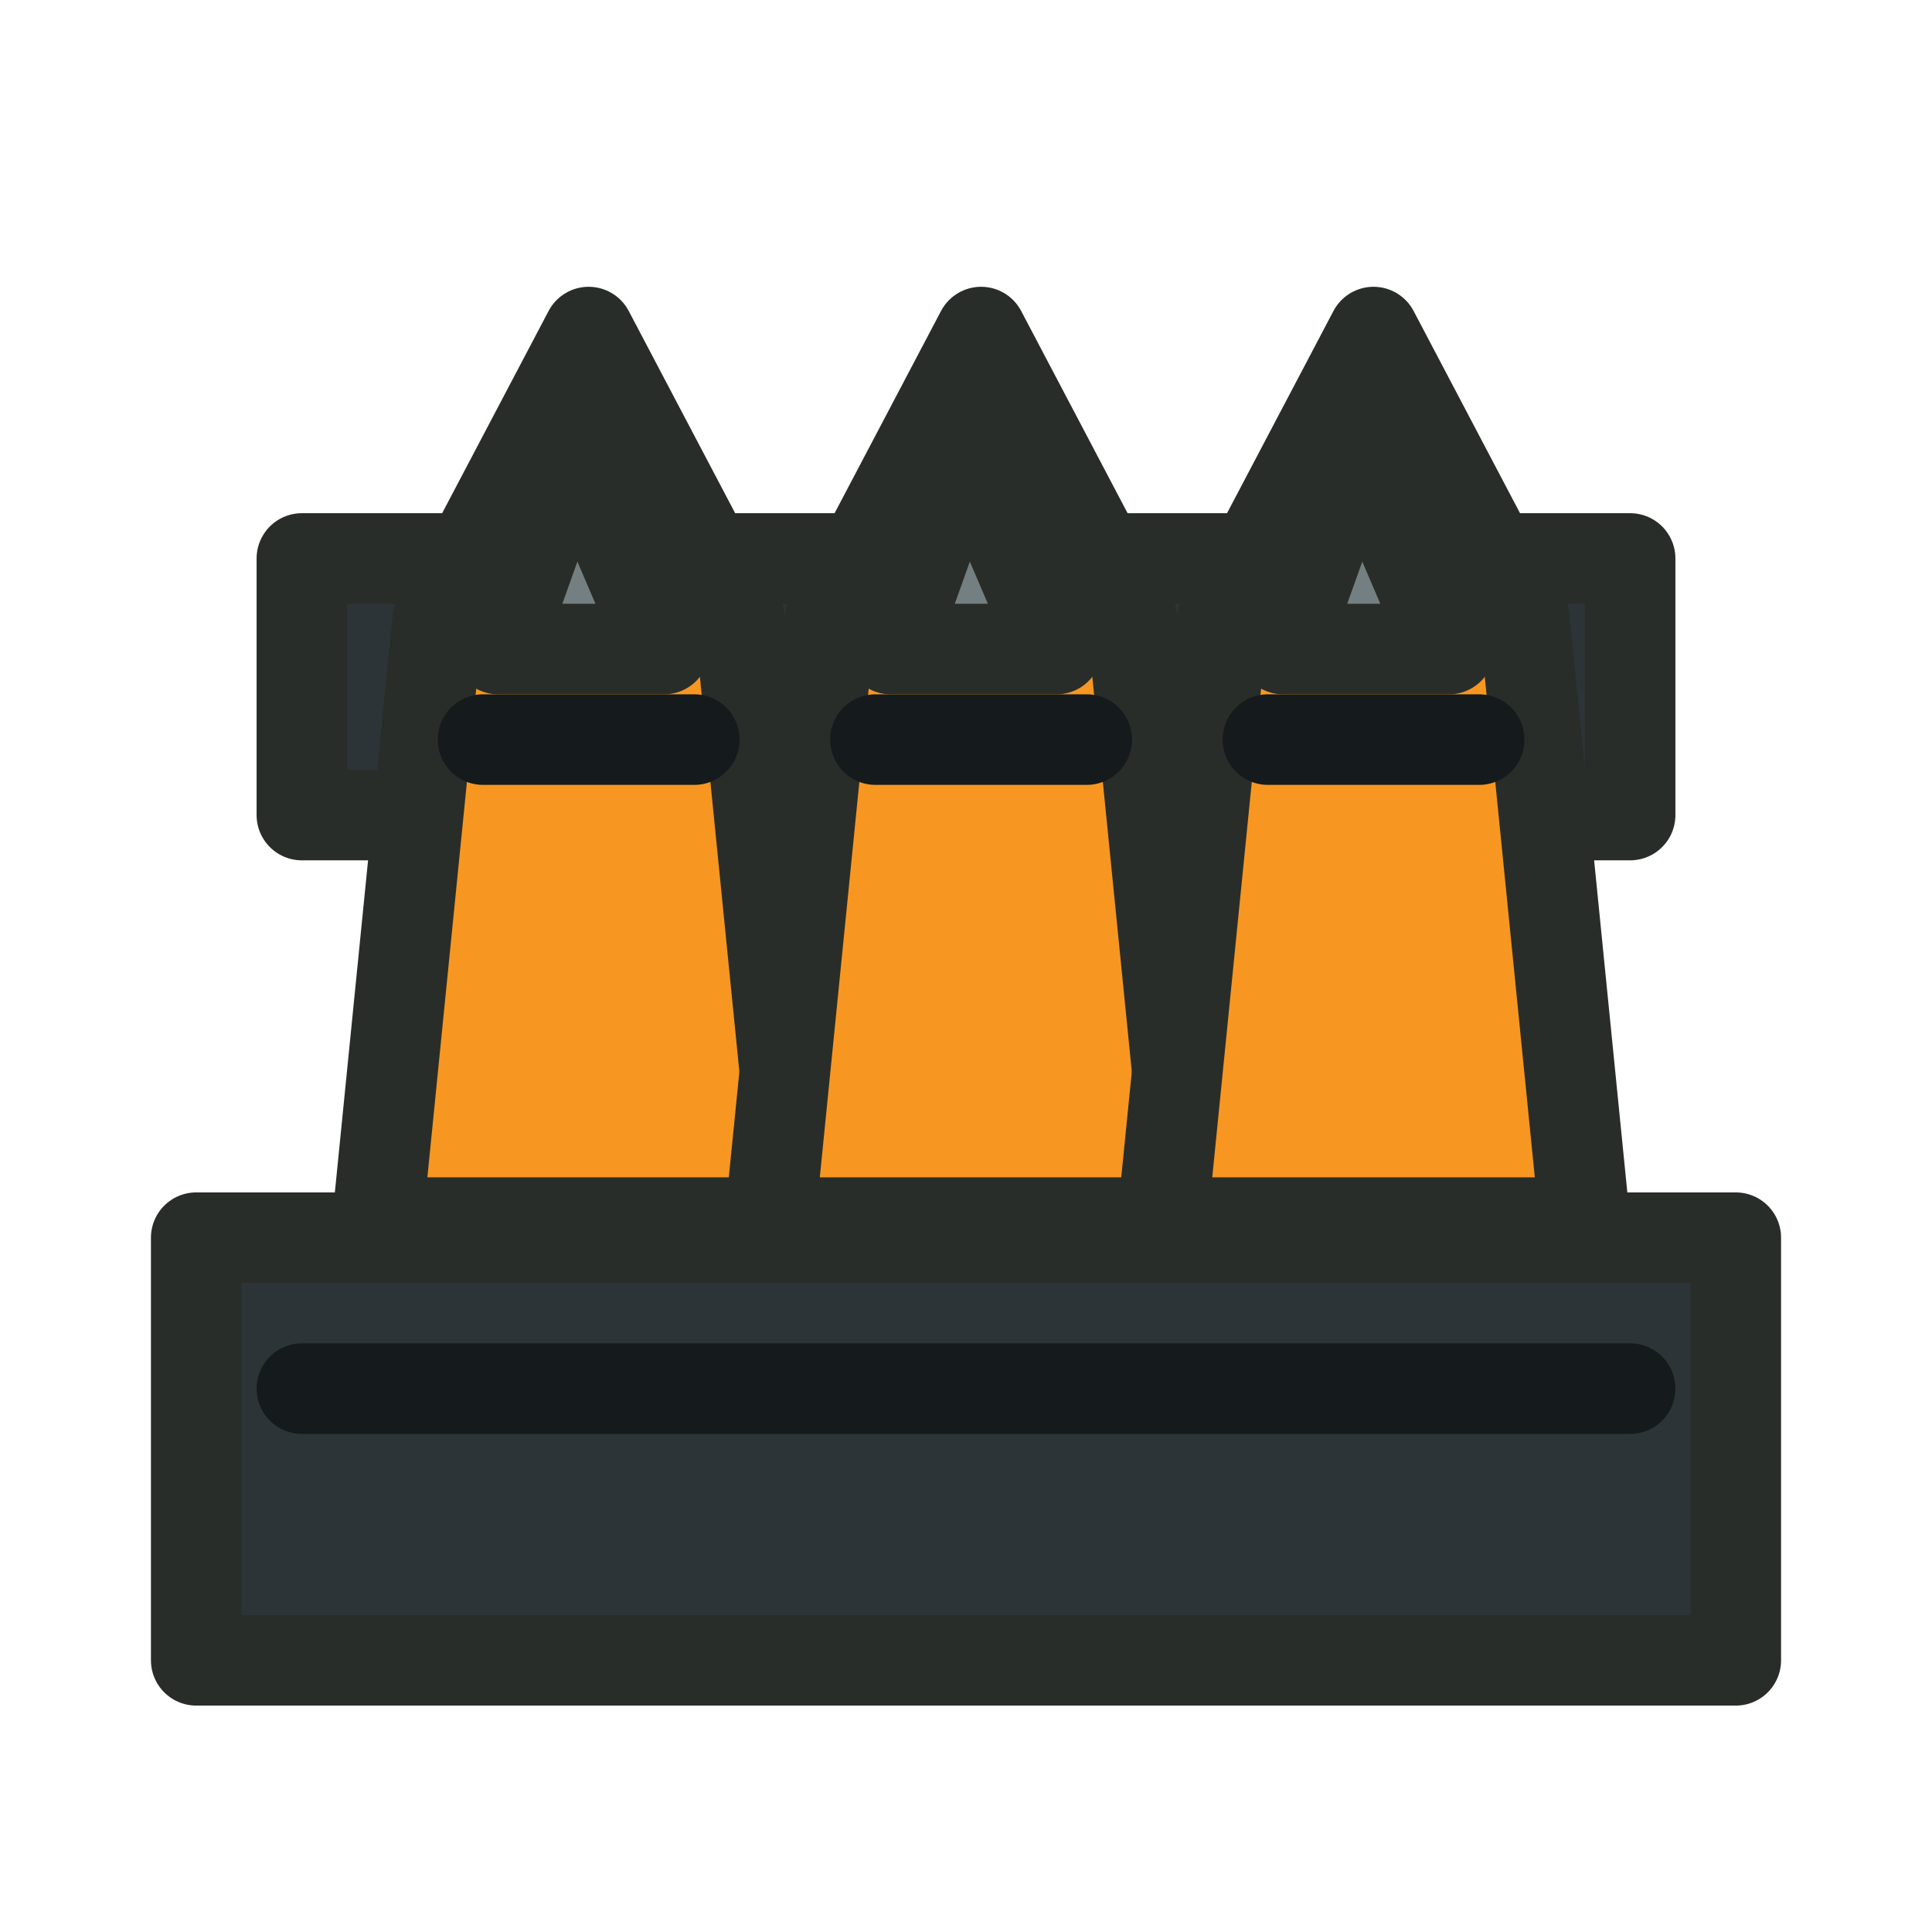
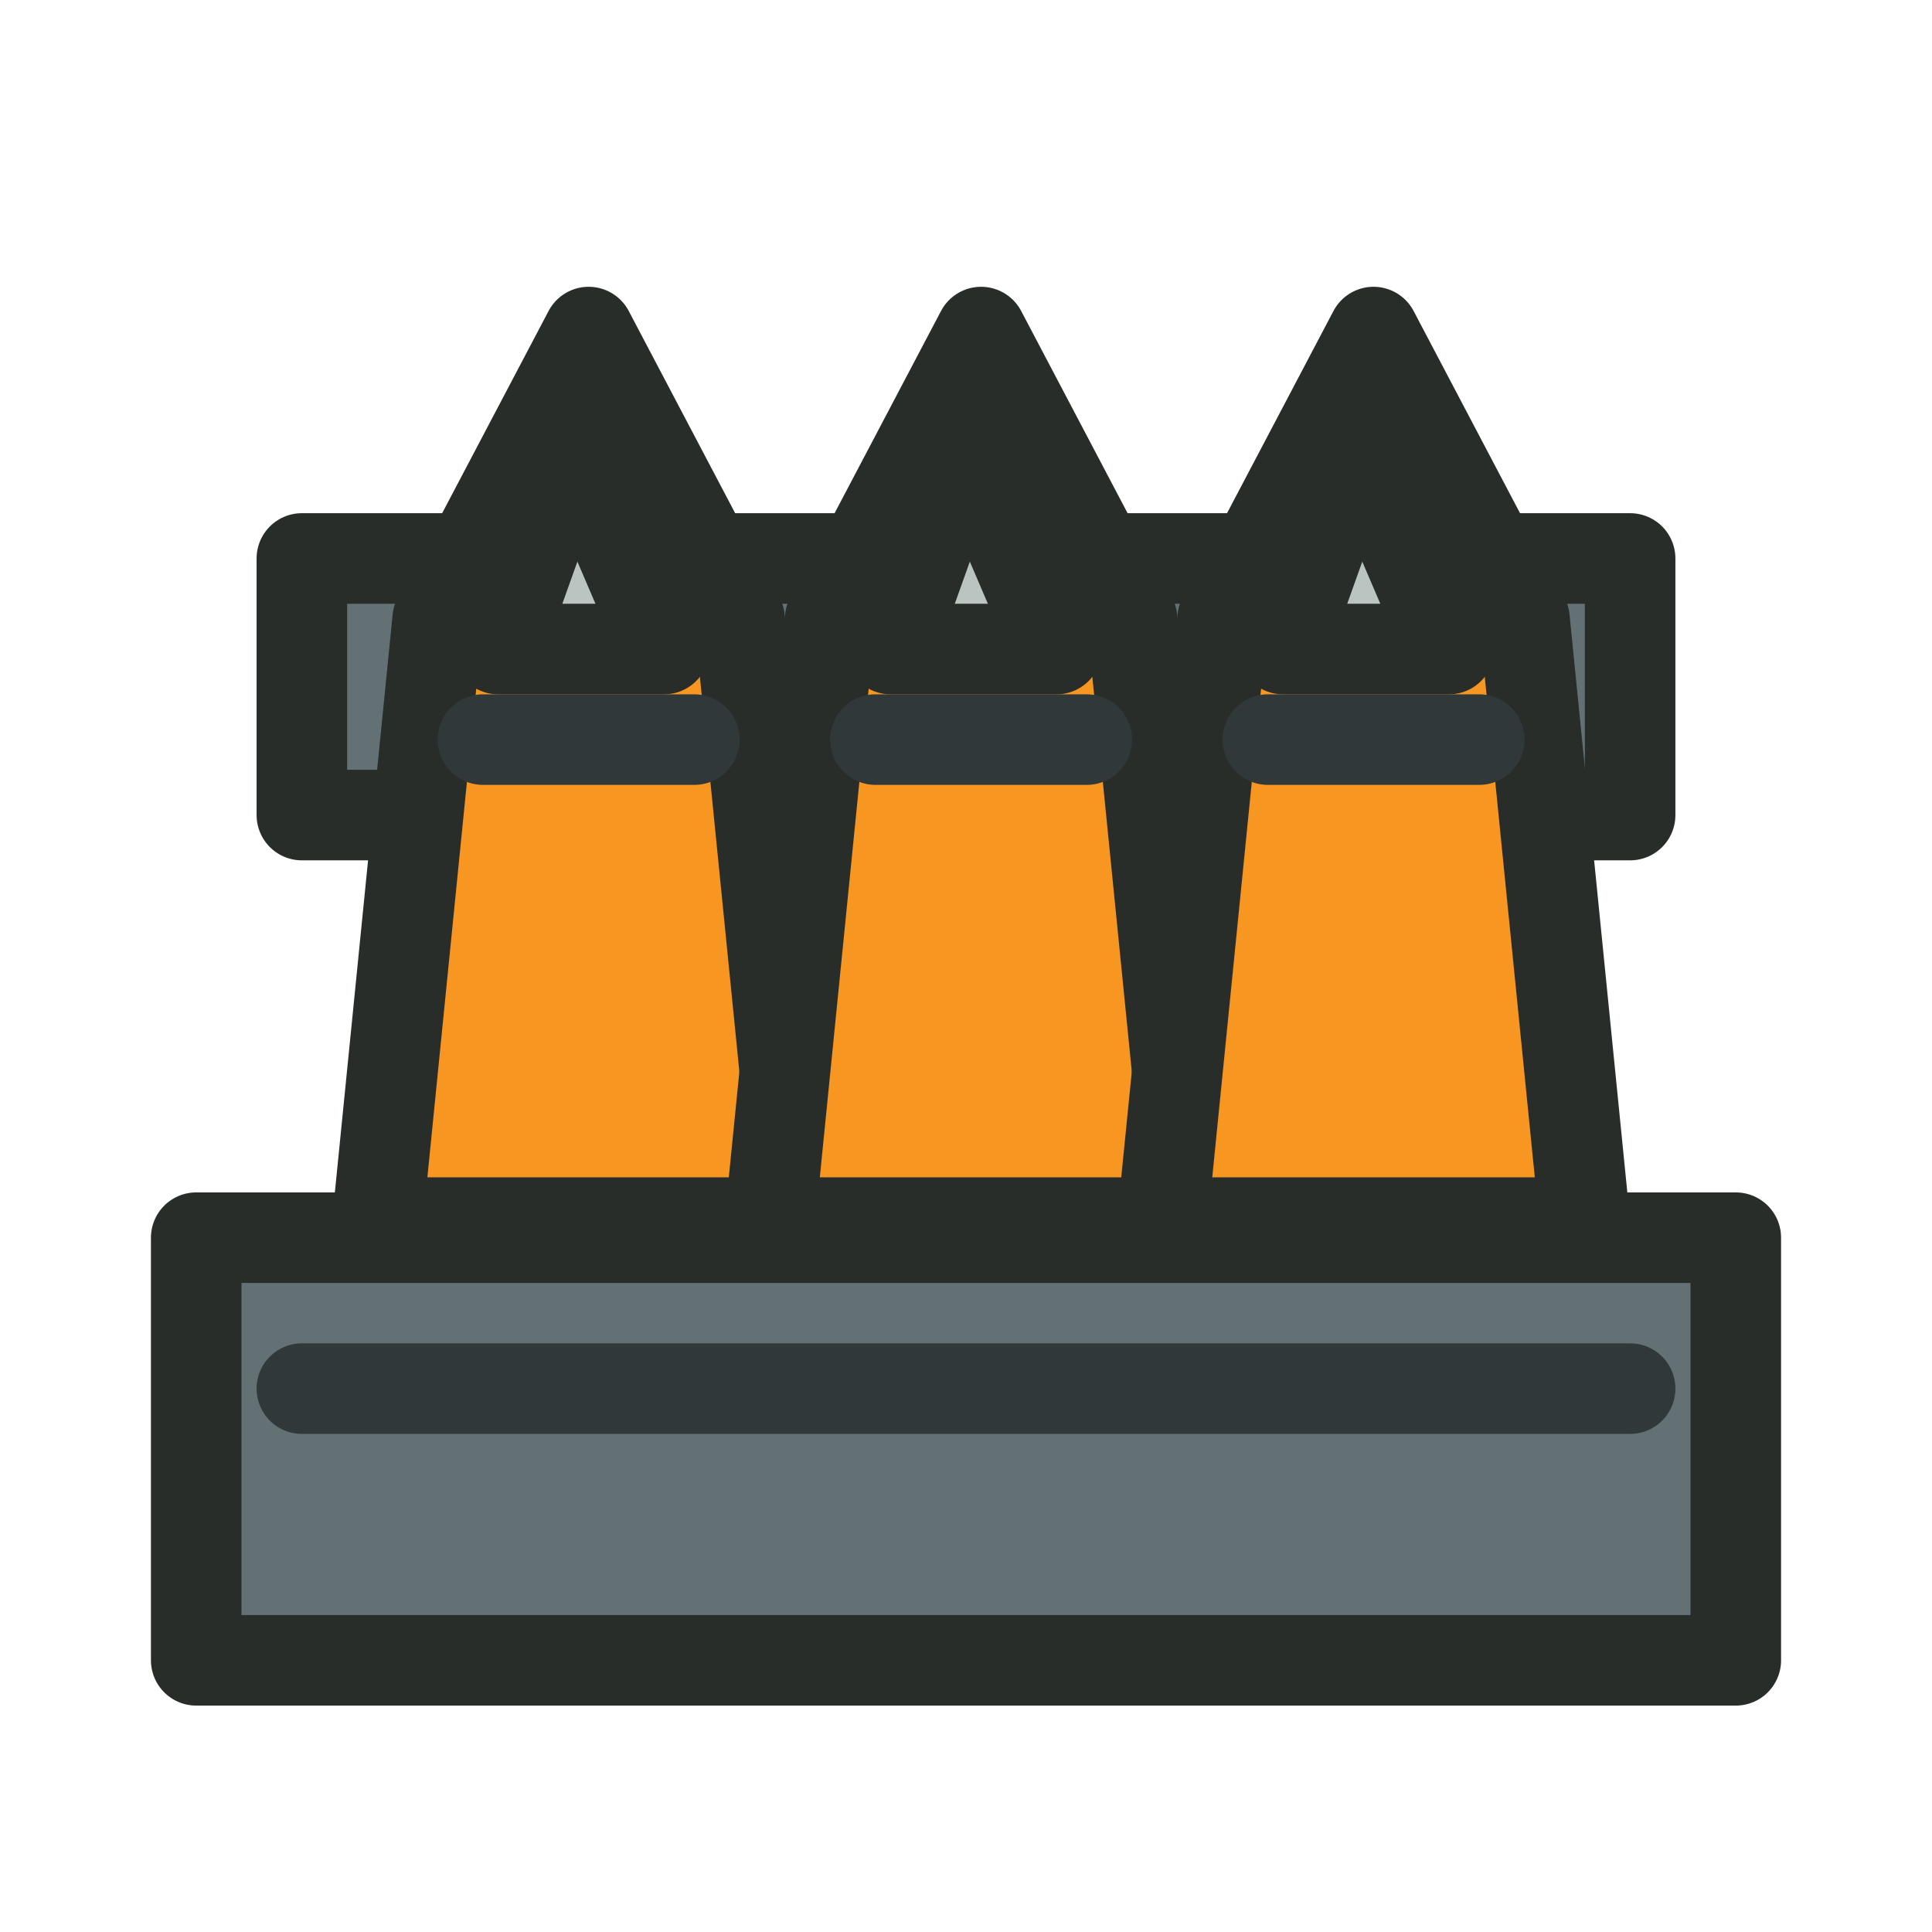
<svg xmlns="http://www.w3.org/2000/svg" viewBox="0 0 128 128" role="img" aria-labelledby="title desc">
  <g stroke="#292d29" stroke-width="6" stroke-linecap="round" stroke-linejoin="round">
-     <path d="M13 82h102v28H13zM20 37h88v17H20z" fill="#2d3437" />
+     <path d="M13 82h102v28H13zM20 37h88v17H20z" fill="#647174" />
    <g fill="#f79721">
      <path d="m25 81 4-40 10-19 10 19 4 40z" />
      <path d="m51 81 4-40 10-19 10 19 4 40z" />
      <path d="m77 81 4-40 10-19 10 19 4 40z" />
    </g>
-     <path d="M32 49h14m12 0h14m12 0h14M20 92h88" stroke="#151a1c" />
-     <path d="M38 29 33 43h11zM64 29l-5 14h11zM90 29l-5 14h11z" fill="#737f81" />
+     <path d="M32 49h14m12 0h14m12 0h14M20 92h88" stroke="#30383a" />
+     <path d="M38 29 33 43h11zM64 29l-5 14h11zM90 29l-5 14h11z" fill="#bac4c1" />
  </g>
</svg>
